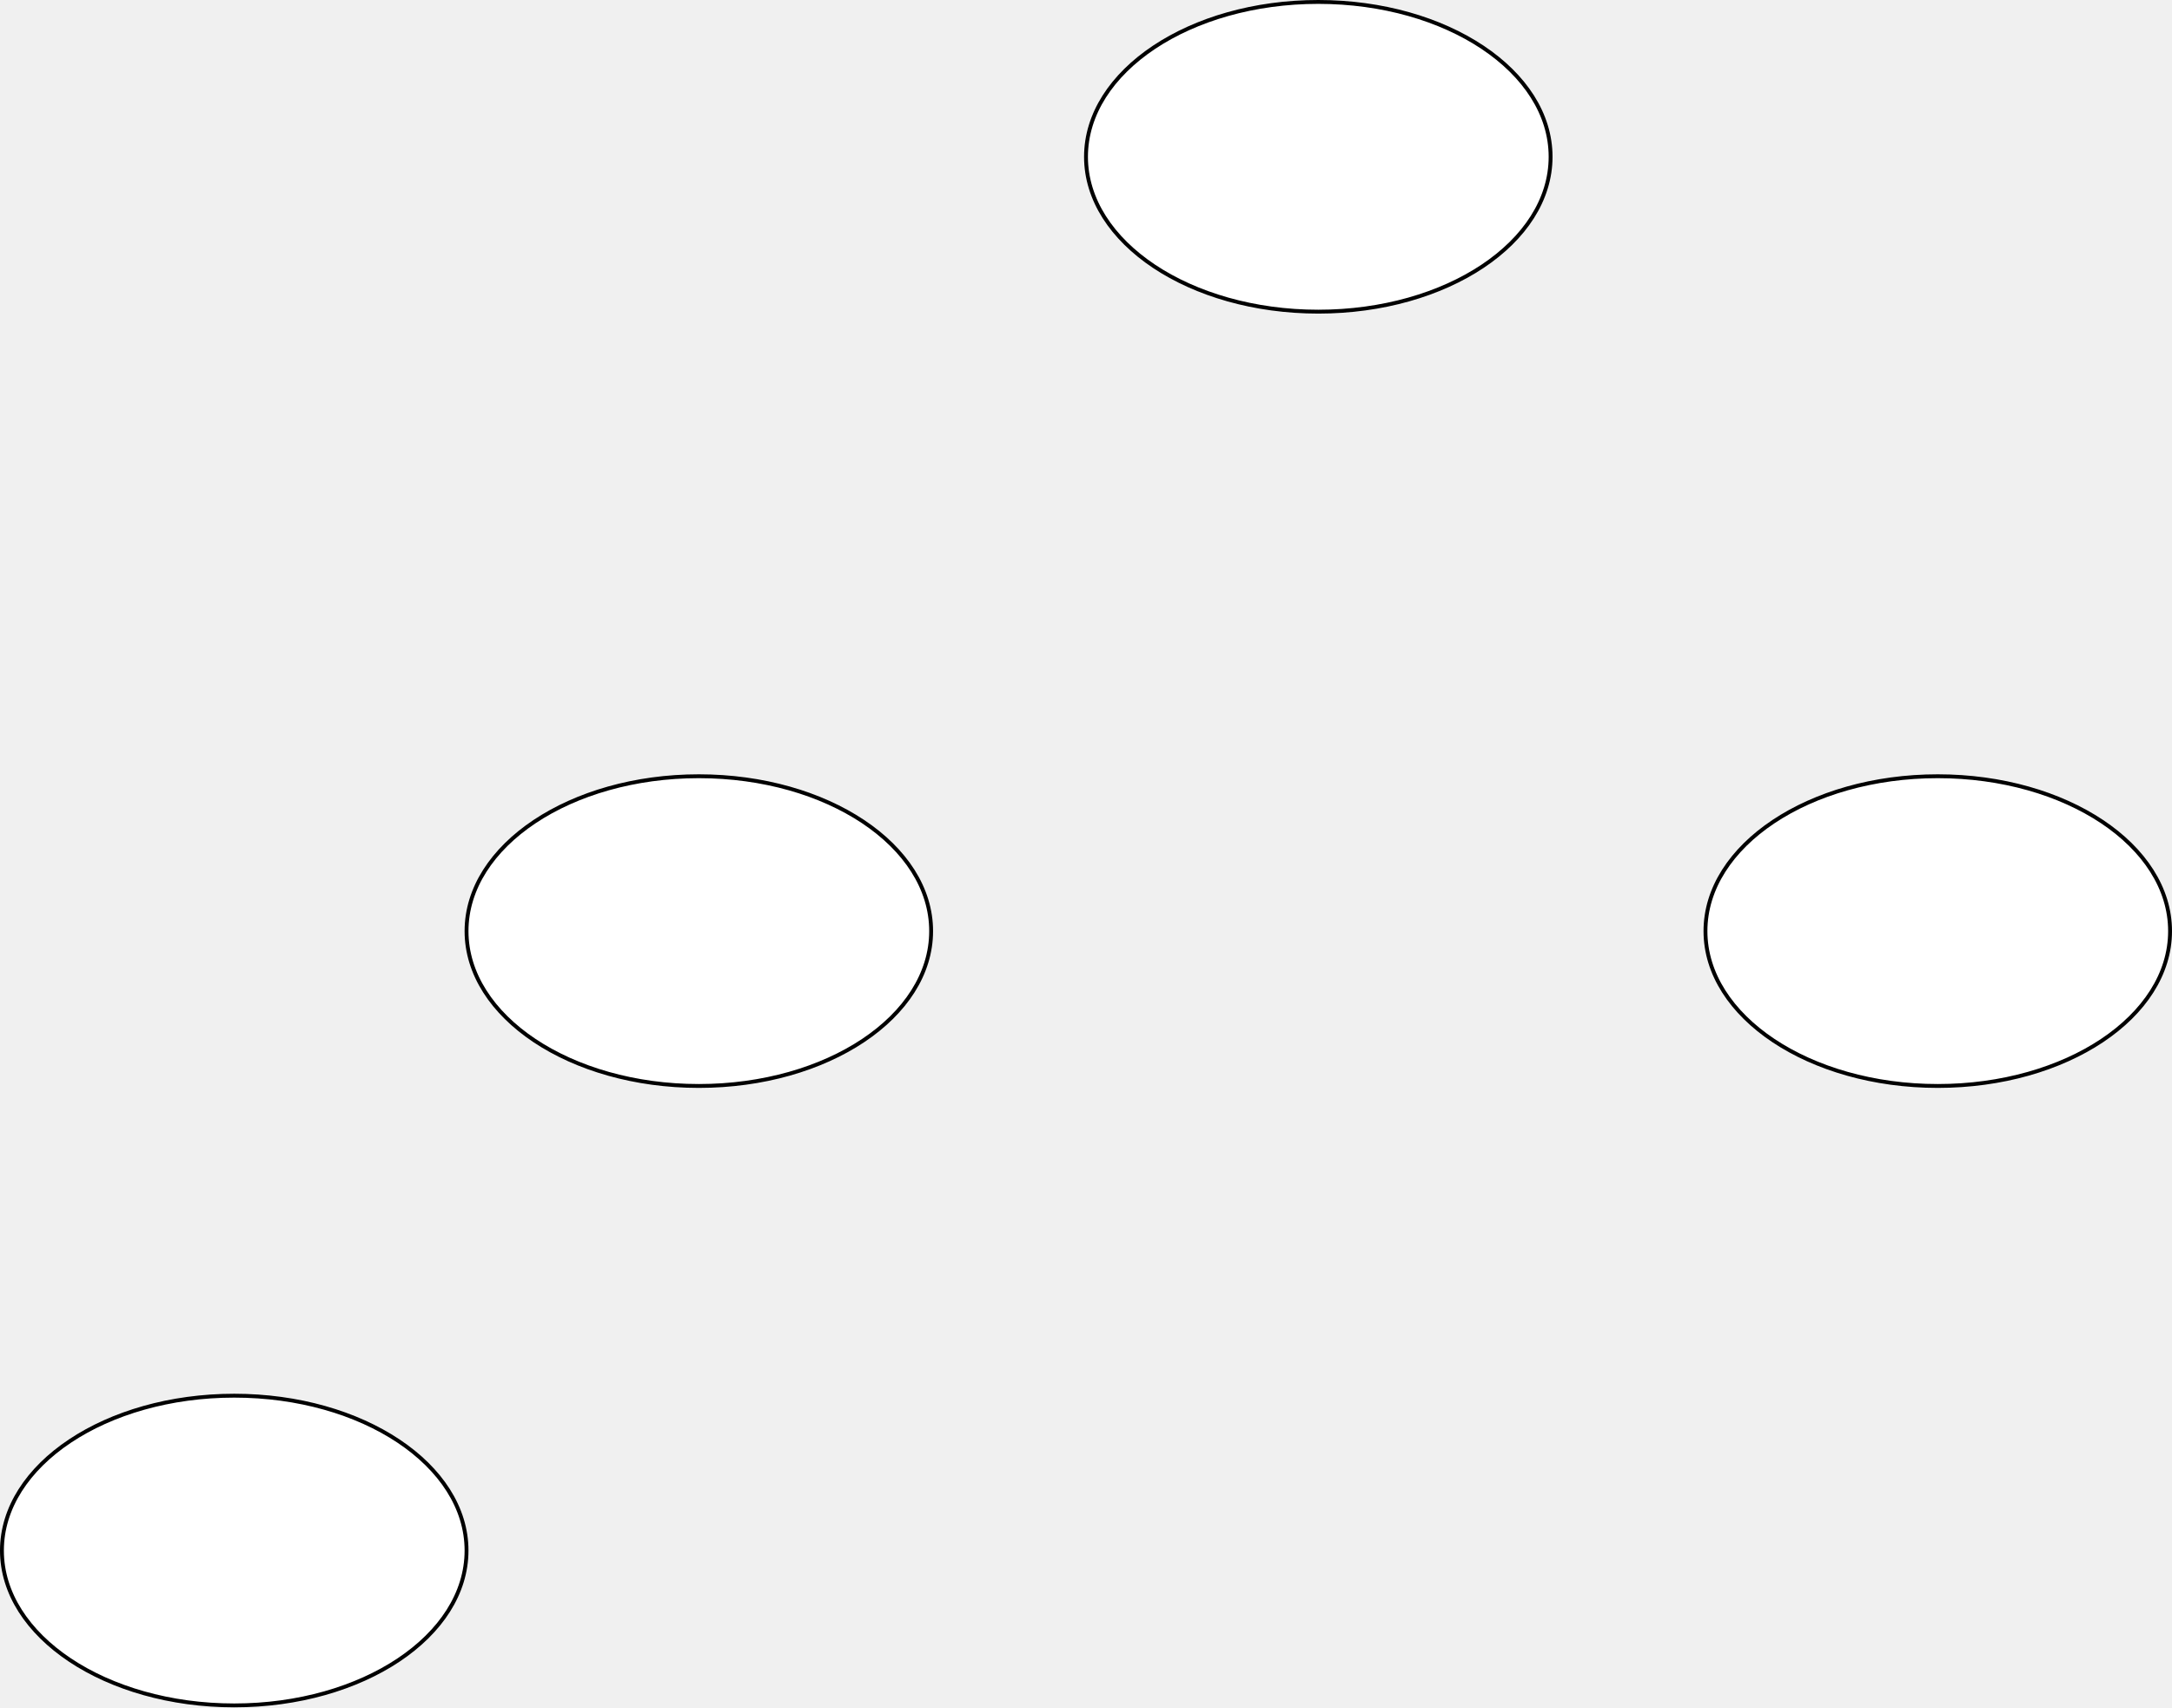
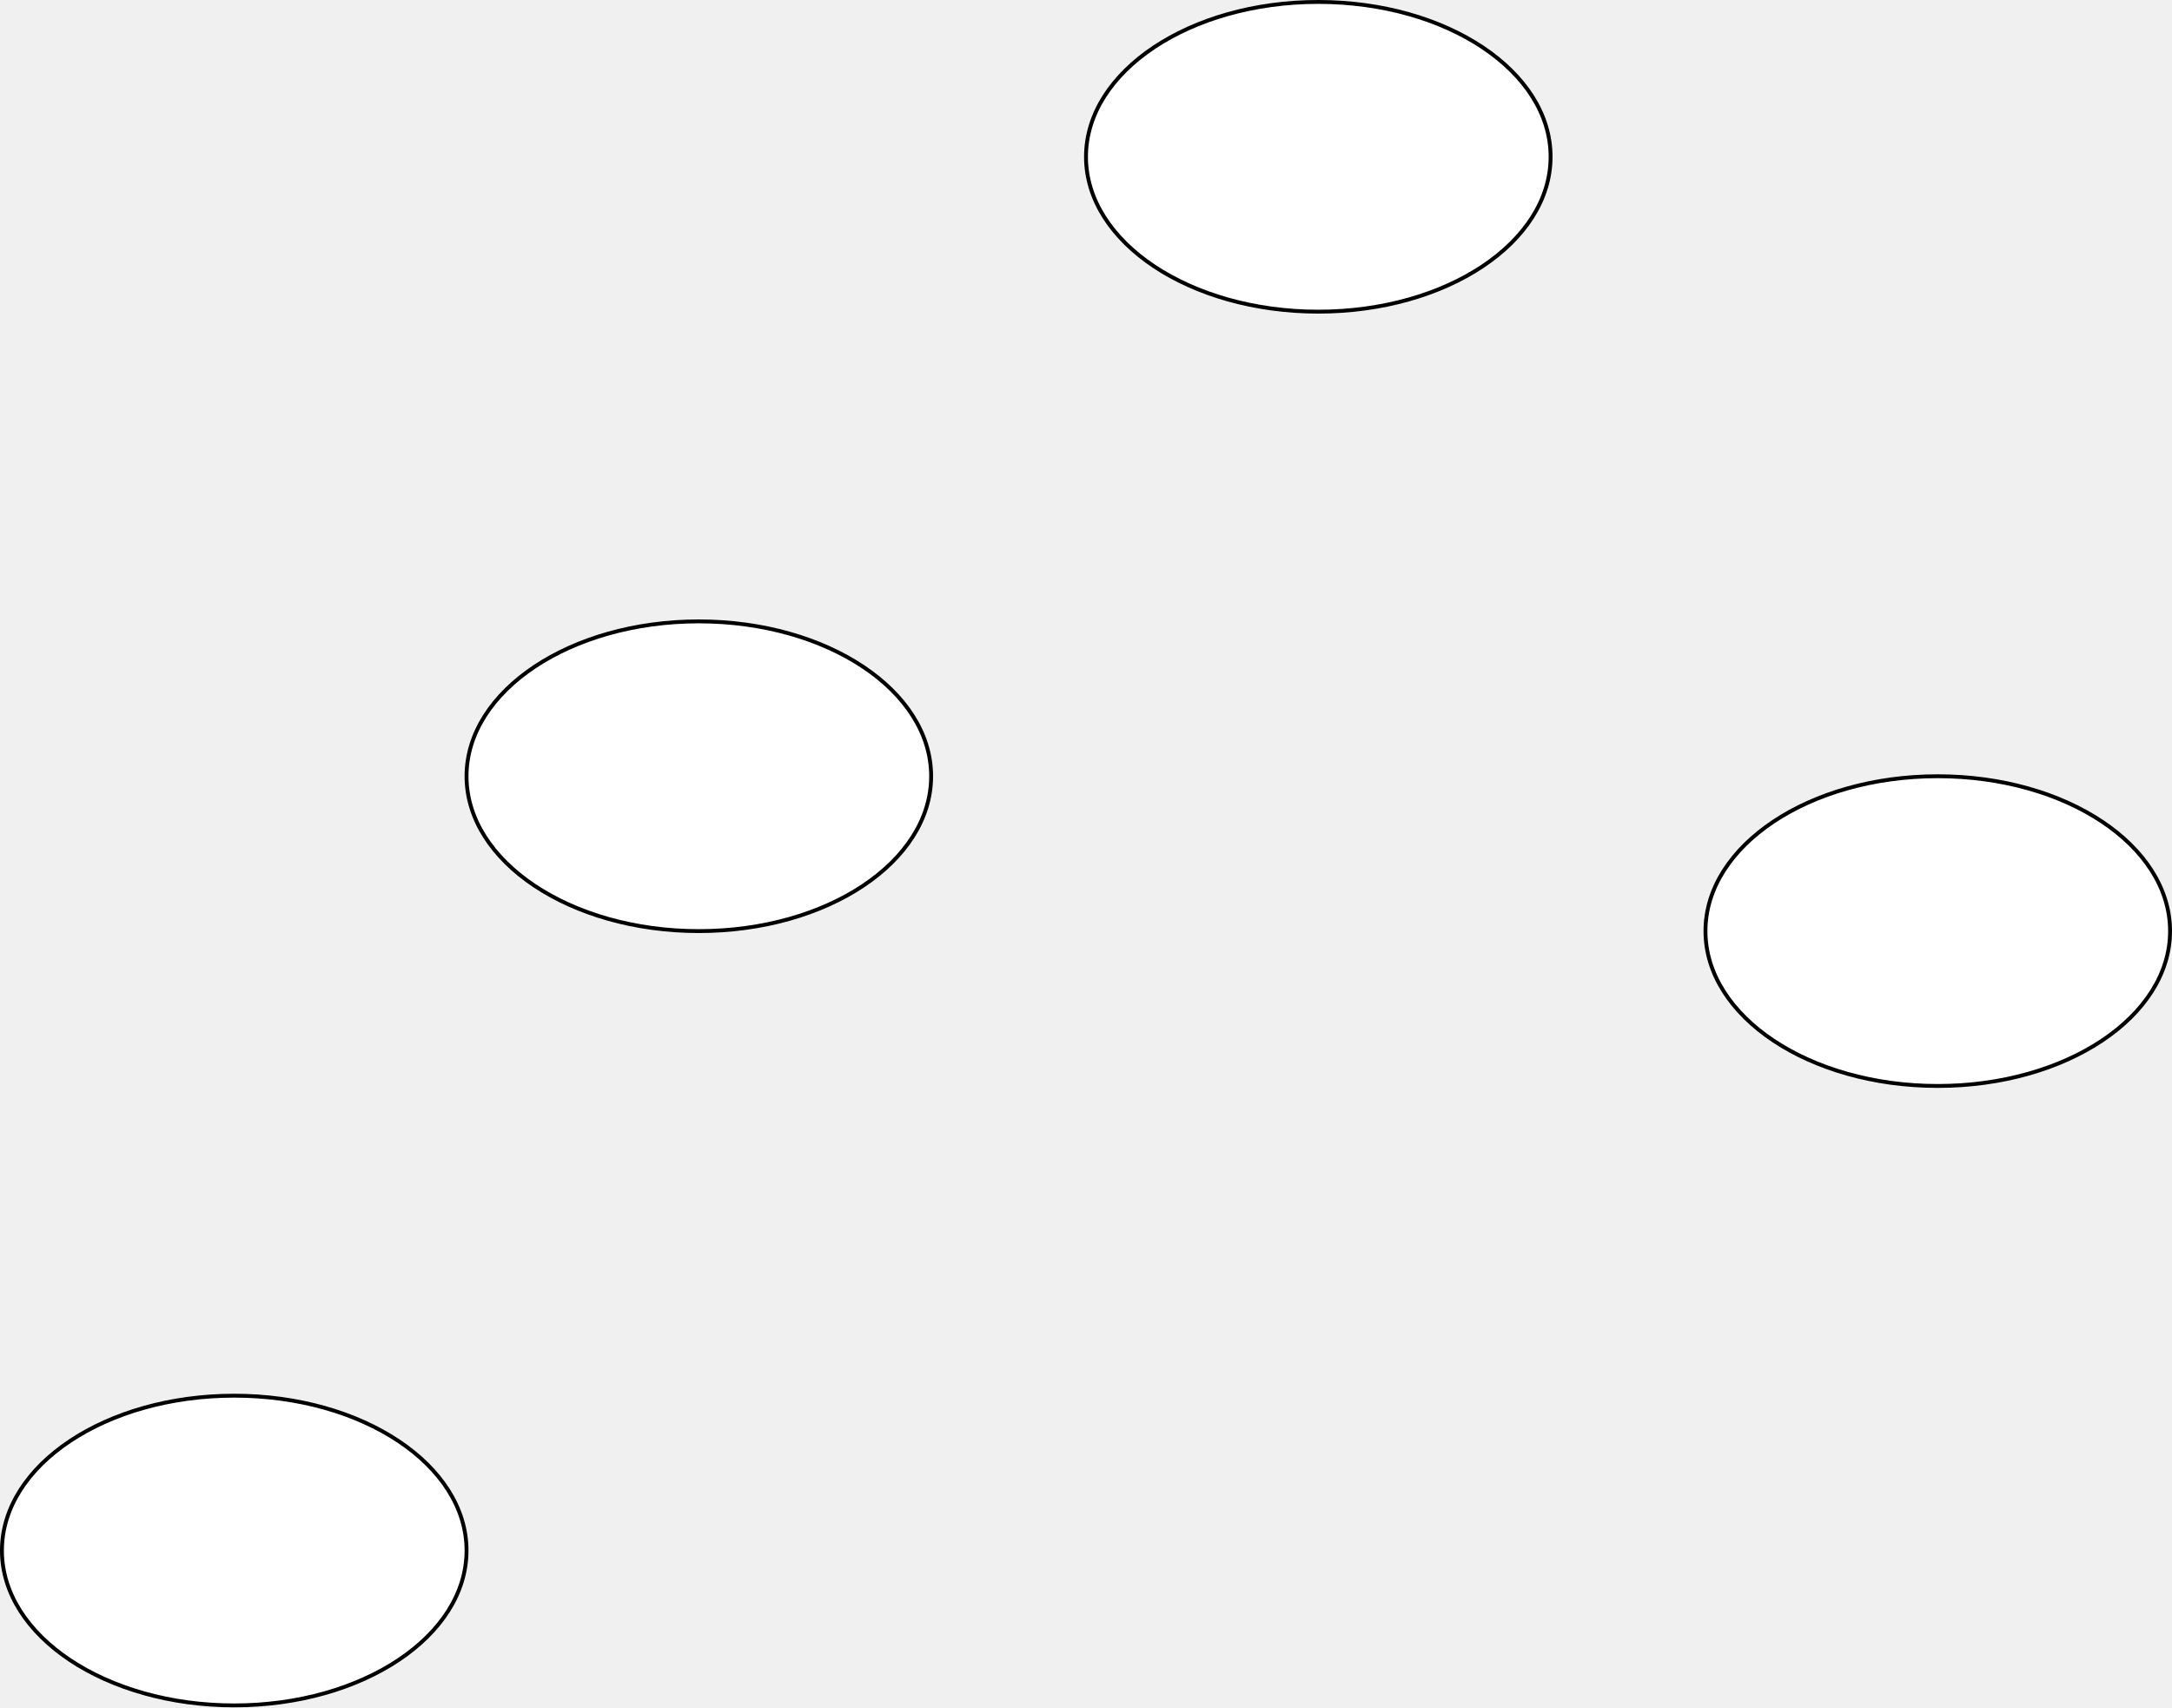
- <svg xmlns="http://www.w3.org/2000/svg" version="1.1" width="561px" height="441px" viewBox="-0.5 -0.5 561 441" content="&lt;mxfile host=&quot;app.diagrams.net&quot; modified=&quot;2021-04-24T18:13:43.762Z&quot; agent=&quot;5.0 (X11; Linux x86_64) AppleWebKit/537.36 (KHTML, like Gecko) Chrome/90.0.443.72 Safari/537.36&quot; etag=&quot;83avreaptOeD39fufKae&quot; version=&quot;14.6.1&quot; type=&quot;github&quot;&gt;&lt;diagram id=&quot;uUUSJsalyCbWoxh345sE&quot; name=&quot;Page-1&quot;&gt;zZVBT4MwFIB/DUcToHNj17HJDnowmJh4q/CkjYWyrhPYr7fI66BZTPRg5EL6vvf6Wr424JG4bBNFa/YgcxBe6OetR7ZeGEartXn2oBvA8tYfQKF4PqBgBCk/A0JbduI5HJ1CLaXQvHZhJqsKMu0wqpRs3LI3KdxVa1rAFUgzKq7pM881Q7r0/TGxB14wXHptEyW1xQiOjOaymSCy80ispNTDqGxjEL0762WYd/dN9rIxBZX+yYT4AOfH1abYq+3r4v7p/eVQJDfY5YOKE74wblZ31oDpYmSbYNMwriGtadZnGnPchjFdChMFZni9IdsdlIZ2gnCDCcgStOpMCWaJlYW3JbBxM3FvGZtoj5BRPO7i0no0YgYo5ReCwnkJMhfPEUT+XRCZl6BFNDdBi5kJcv1cfP2BHxOOn7ev3OQfQXaf&lt;/diagram&gt;&lt;/mxfile&gt;" resource="https://app.diagrams.net/index.html#Hmikee-AI%2FData-Structures-and-Algorithms%2Fmain%2FUntitled%20Diagram.svg">
+ <svg xmlns="http://www.w3.org/2000/svg" version="1.1" width="561px" height="441px" viewBox="-0.5 -0.5 561 441" content="&lt;mxfile host=&quot;app.diagrams.net&quot; modified=&quot;2021-04-24T18:14:36.335Z&quot; agent=&quot;5.0 (X11; Linux x86_64) AppleWebKit/537.36 (KHTML, like Gecko) Chrome/90.0.443.72 Safari/537.36&quot; etag=&quot;14M-L_FC1PZgIBrAEnlY&quot; version=&quot;14.6.1&quot; type=&quot;github&quot;&gt;&lt;diagram id=&quot;uUUSJsalyCbWoxh345sE&quot; name=&quot;Page-1&quot;&gt;zZVBT4MwFIB/DUcToLix69jcDnowmJh4q/BGG8vKuk5gv95OXoGGmOjBbBfS971H+/q1AY8kZbNRtGJPMgfhhX7eeGTlhWE8X5jnBbQdmN37HSgUzzsUDCDlZ0Boy048h6NTqKUUmlcuzOR+D5l2GFVK1m7ZTgp31YoWMAFpRsWUvvJcM6Qz3x8SW+AFw6UXNlFSW4zgyGgu6xEia48kSkrdjcomAXFxZ7107z38kO0bU7DXv3khOcD5eb4stmr1Hj2+fLwdis0dzvJJxQk3jM3q1howsxjZJljWjGtIK5pdMrU5bsOYLoWJAjOcNmRnB6WhGSFscAOyBK1aU4JZYmXhbQlsXI/cW8ZG2mNkFI+76KcejJgBSvmDoPC2BJmL5wjqN341QeS2BEWxK4hc/QZFNybI9RP94wUy4fB5+86N/hFk/QU=&lt;/diagram&gt;&lt;/mxfile&gt;" resource="https://app.diagrams.net/index.html#Hmikee-AI%2FData-Structures-and-Algorithms%2Fmain%2FUntitled%20Diagram.svg">
  <defs />
  <g>
    <ellipse cx="340" cy="40" rx="60" ry="40" fill="#ffffff" stroke="#000000" pointer-events="all" />
-     <ellipse cx="180" cy="240" rx="60" ry="40" fill="#ffffff" stroke="#000000" pointer-events="all" />
+     <ellipse cx="180" cy="200" rx="60" ry="40" fill="#ffffff" stroke="#000000" pointer-events="all" />
    <ellipse cx="500" cy="240" rx="60" ry="40" fill="#ffffff" stroke="#000000" pointer-events="all" />
    <ellipse cx="60" cy="400" rx="60" ry="40" fill="#ffffff" stroke="#000000" pointer-events="all" />
  </g>
</svg>
